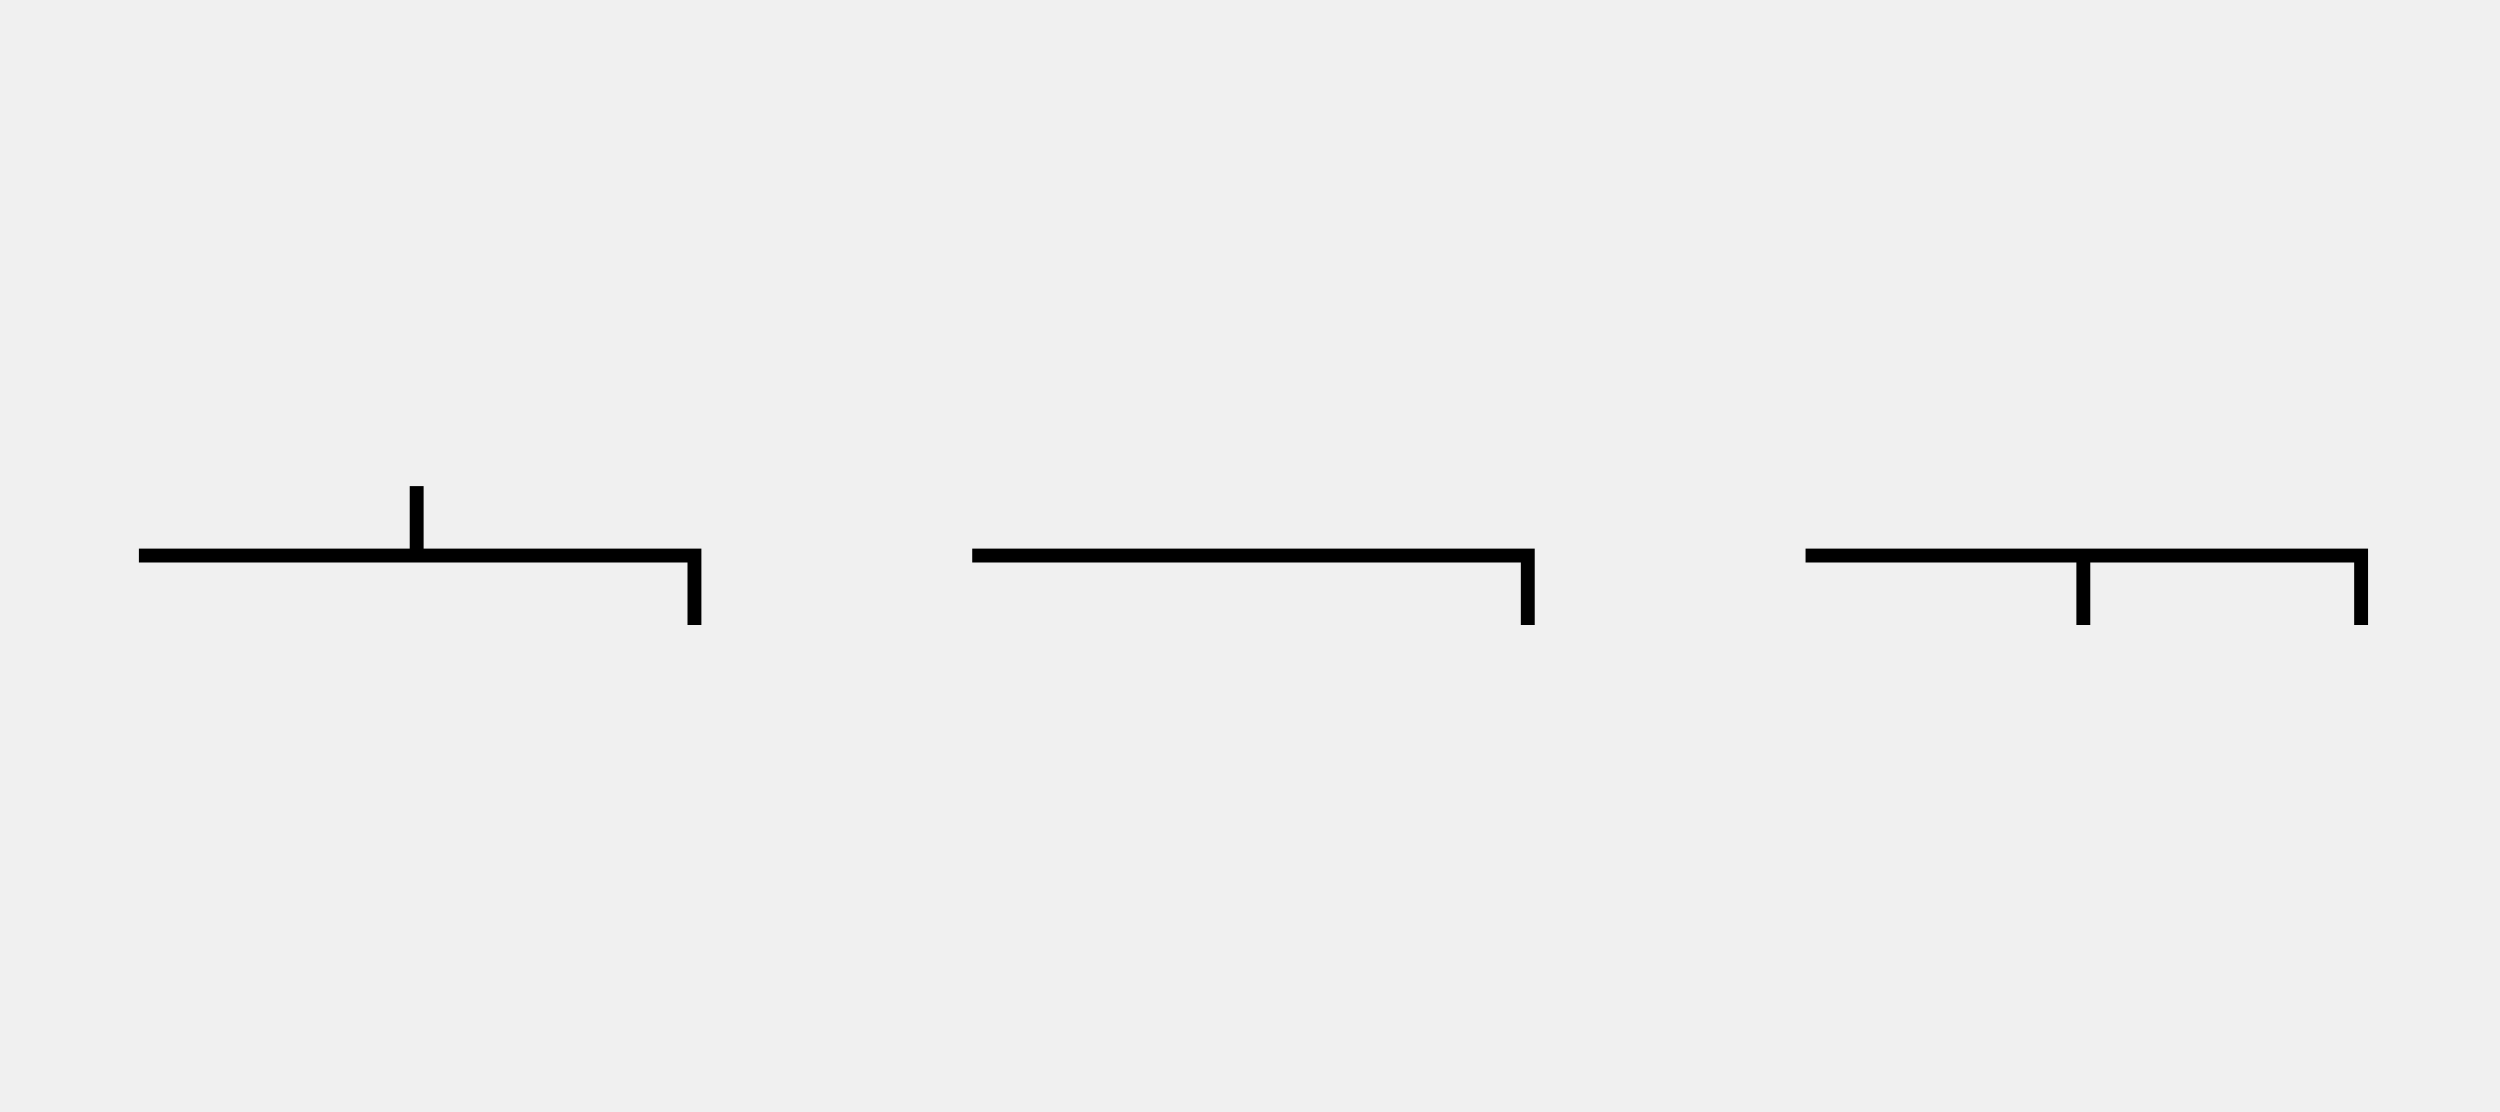
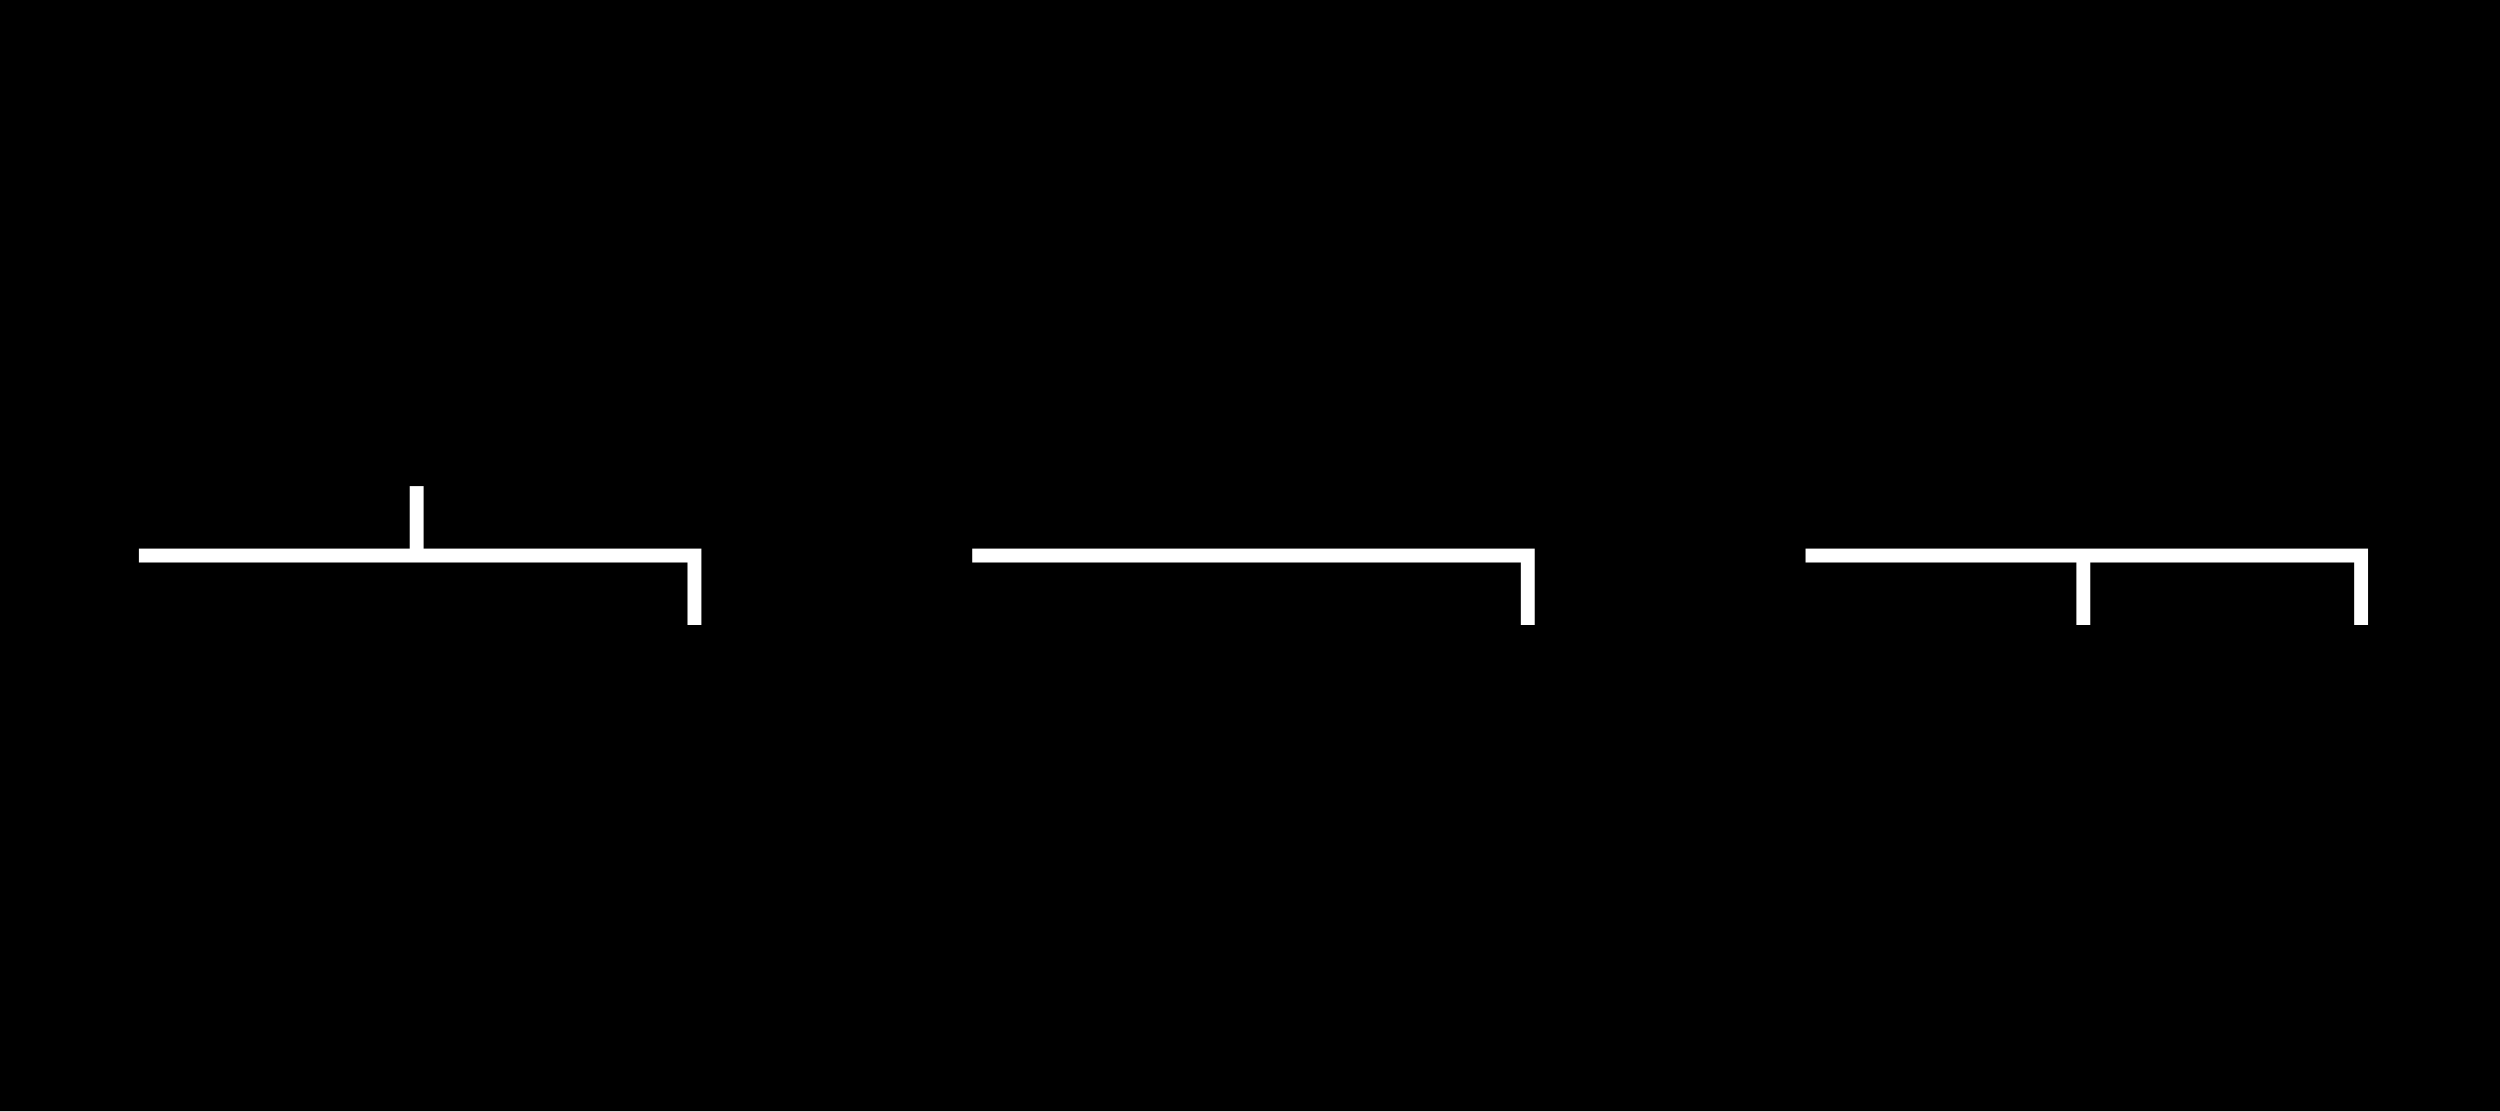
- <svg xmlns="http://www.w3.org/2000/svg" width="900" height="400">
-   <polyline style="fill:#fff0;stroke-width:5;stroke:black" points="50.0 200 250.0 200 250.0 225" />
-   <line style="fill:#fff0;stroke-width:5;stroke:black" x1="150.0" y1="200" x2="150.0" y2="175" />
-   <polyline style="fill:#fff0;stroke-width:5;stroke:black" points="350.0 200 550.0 200 550.0 225" />
-   <line style="fill:#fff0;stroke-width:5;stroke:black" x1="450.0" y1="200" x2="450.0" y2="200" />
-   <polyline style="fill:#fff0;stroke-width:5;stroke:black" points="650.0 200 850.0 200 850.0 225" />
-   <line style="fill:#fff0;stroke-width:5;stroke:black" x1="750.0" y1="200" x2="750.0" y2="225" />
+ <svg xmlns="http://www.w3.org/2000/svg" style="background-color:#000" width="900" height="400">
+   <rect width="100%" height="100%" fill="#000" />
+   <polyline style="fill:#000;stroke-width:5;stroke:white" points="50.0 200 250.0 200 250.0 225" />
+   <line style="fill:#000;stroke-width:5;stroke:white" x1="150.0" y1="200" x2="150.0" y2="175" />
+   <polyline style="fill:#000;stroke-width:5;stroke:white" points="350.0 200 550.0 200 550.0 225" />
+   <line style="fill:#000;stroke-width:5;stroke:white" x1="450.0" y1="200" x2="450.0" y2="200" />
+   <polyline style="fill:#000;stroke-width:5;stroke:white" points="650.0 200 850.0 200 850.0 225" />
+   <line style="fill:#000;stroke-width:5;stroke:white" x1="750.0" y1="200" x2="750.0" y2="225" />
</svg>
